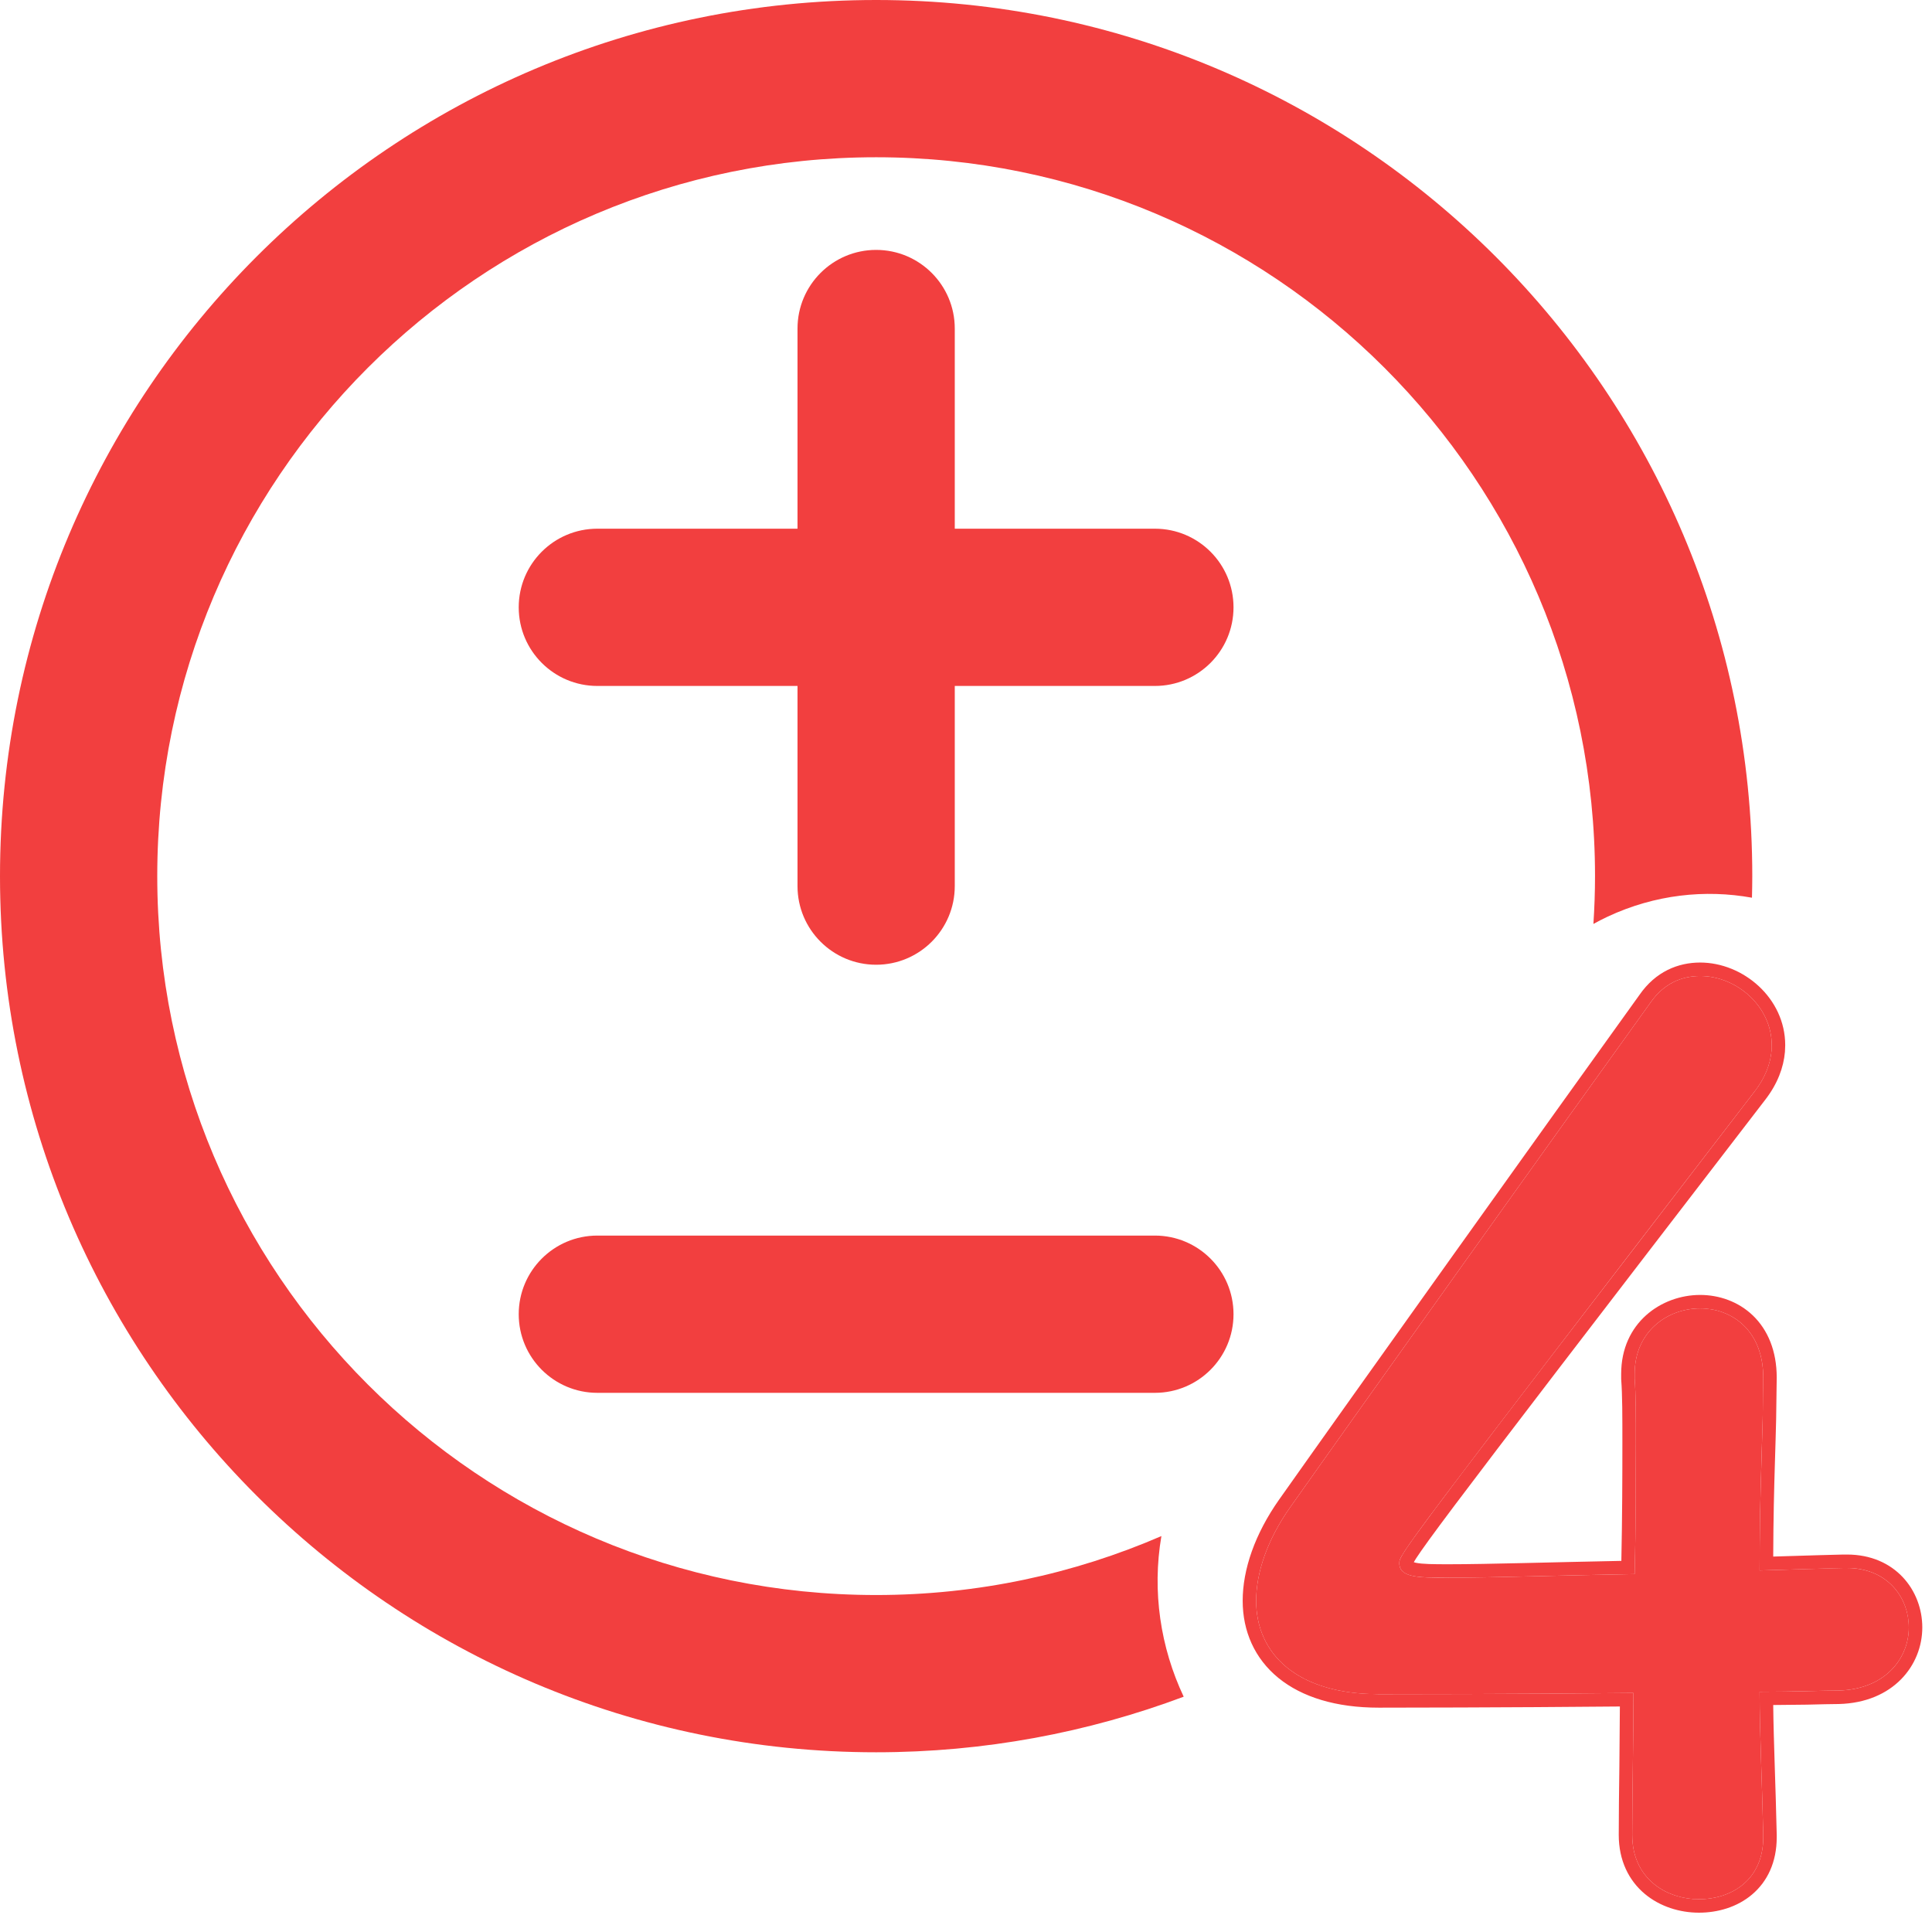
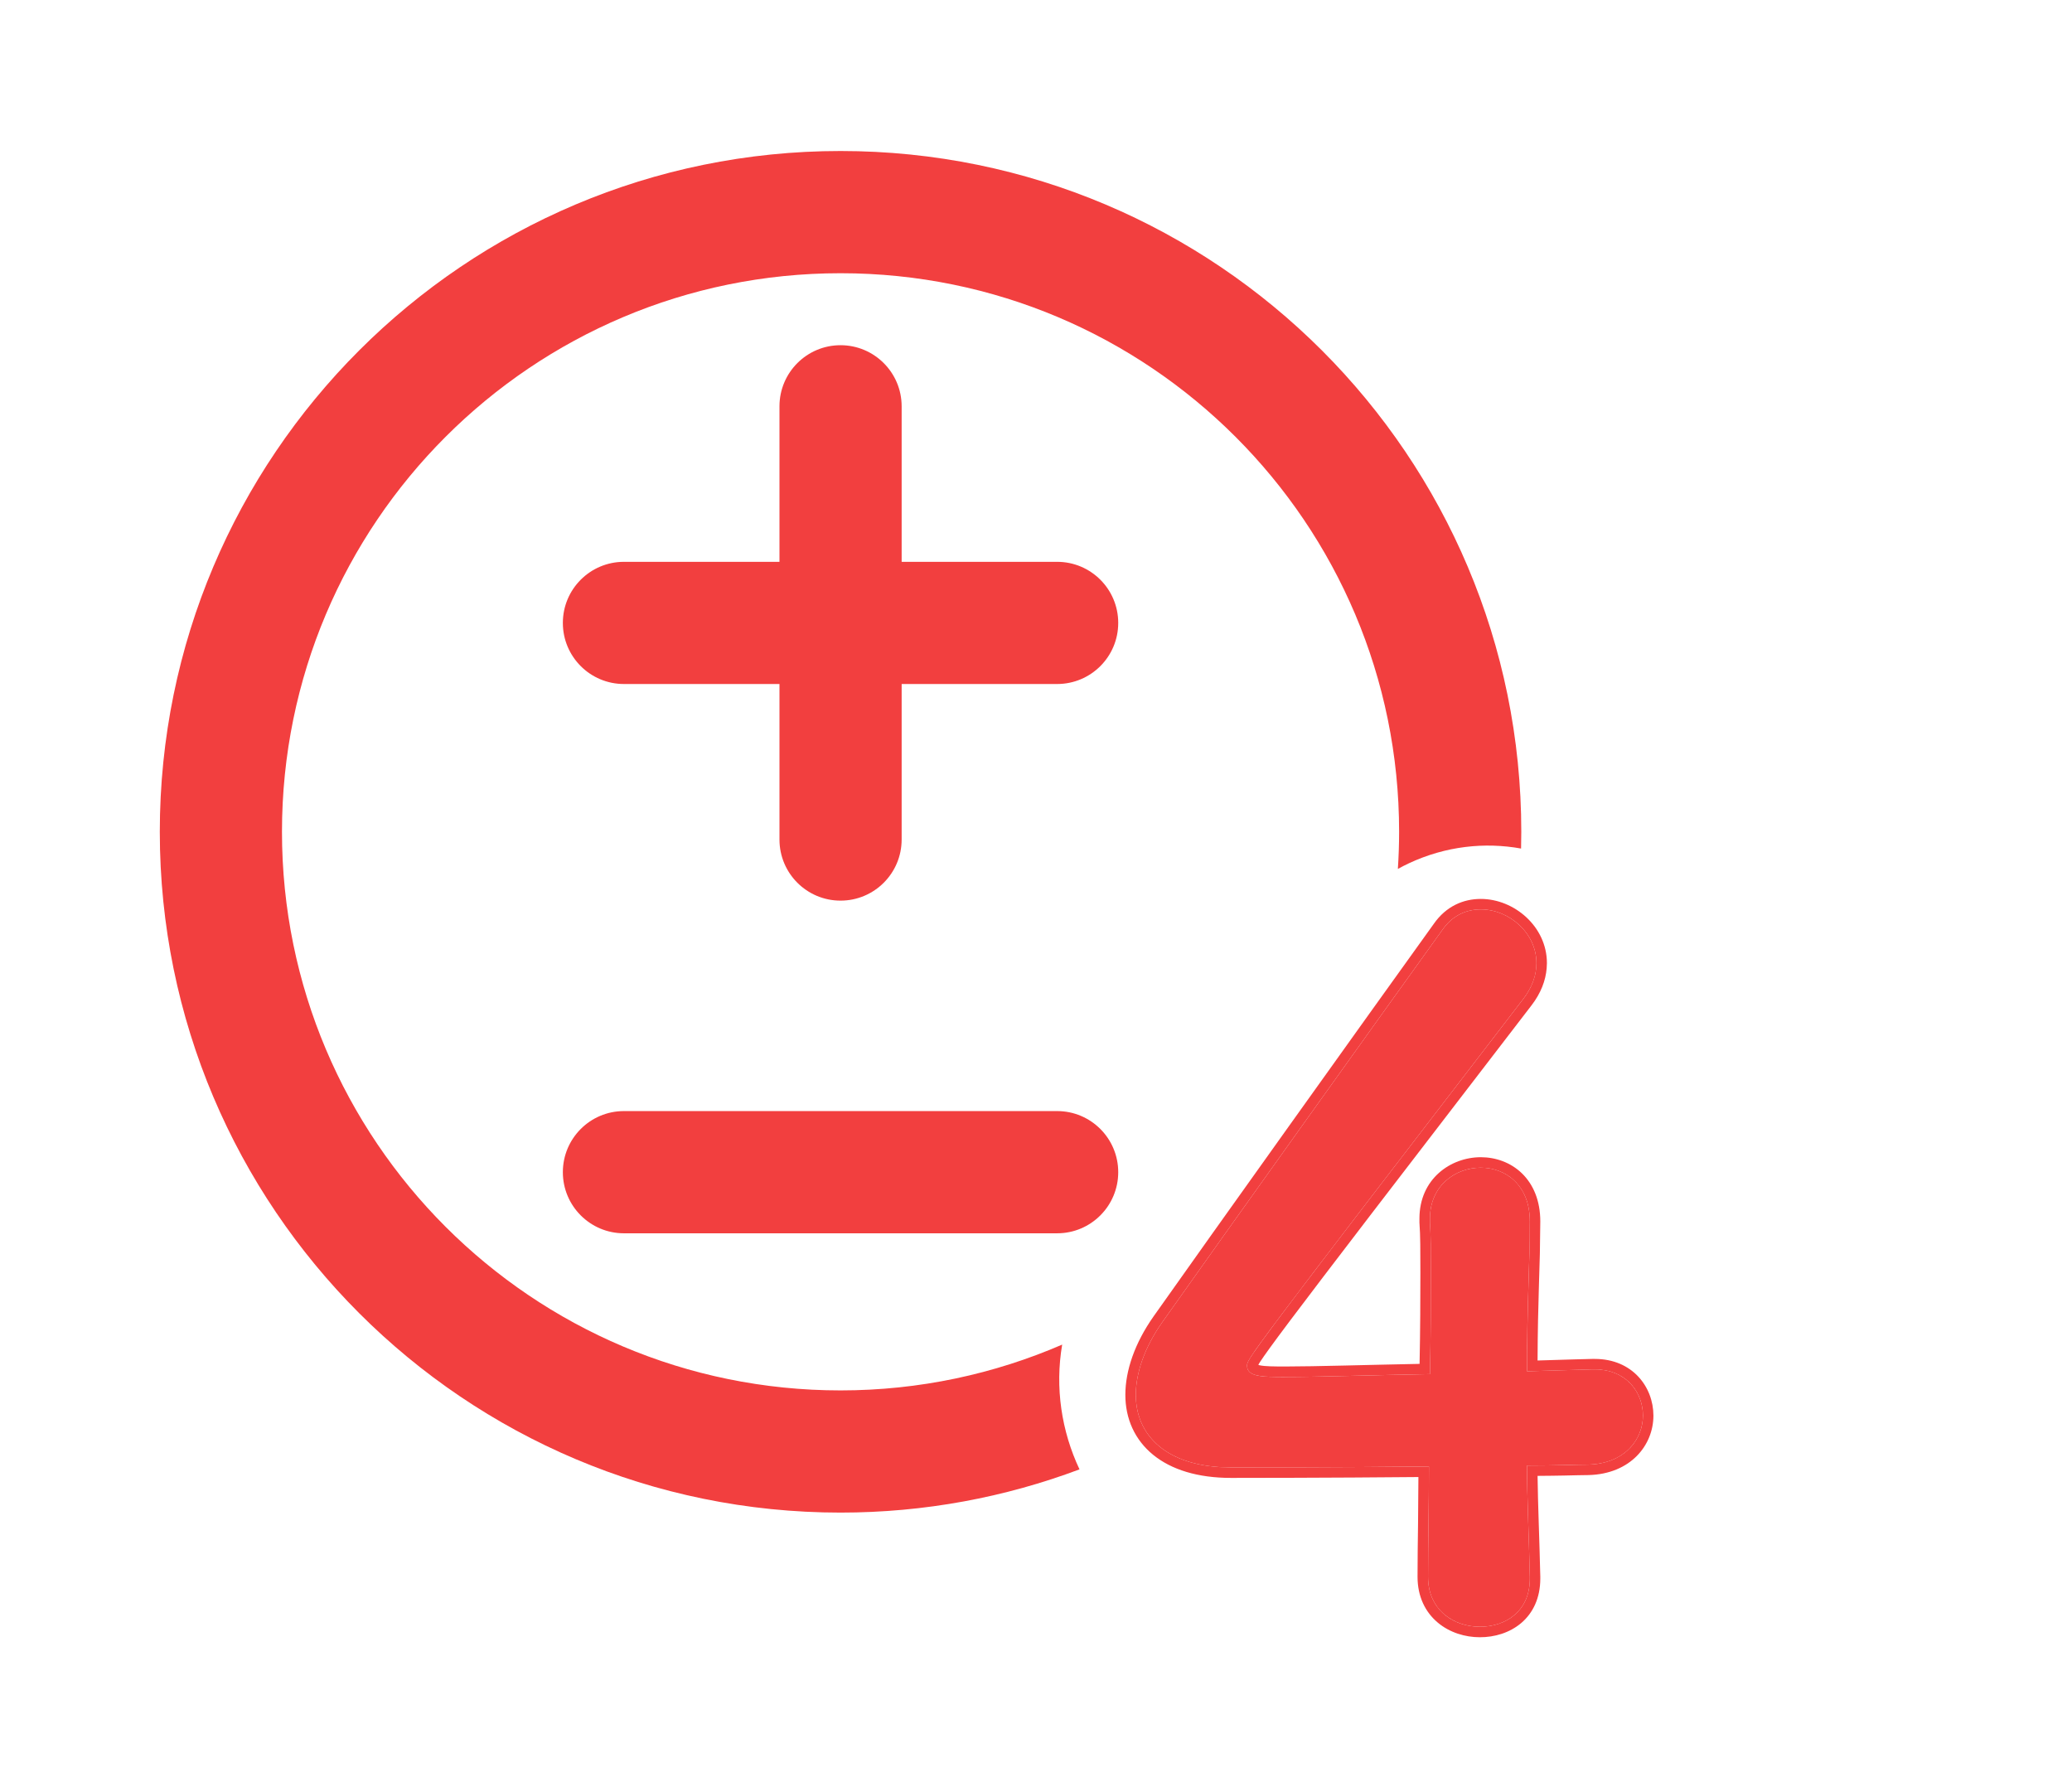
- <svg xmlns="http://www.w3.org/2000/svg" width="43" height="43" viewBox="0 0 43 43" fill="none">
-   <path d="M25.704 11.767C26.671 11.767 27.454 12.55 27.454 13.517C27.454 14.483 26.671 15.267 25.704 15.267H13.295C12.329 15.267 11.545 14.483 11.545 13.517C11.545 12.55 12.329 11.767 13.295 11.767H25.704Z" fill="#F23F3F" />
-   <path d="M25.704 27.5C26.671 27.5 27.454 28.284 27.454 29.25C27.454 30.216 26.671 31 25.704 31H13.295C12.329 31 11.545 30.216 11.545 29.25C11.545 28.284 12.329 27.5 13.295 27.5H25.704Z" fill="#F23F3F" />
-   <path d="M21.25 19.722C21.25 20.688 20.466 21.472 19.5 21.472C18.534 21.472 17.75 20.688 17.75 19.722V7.312C17.75 6.346 18.534 5.562 19.5 5.562C20.466 5.562 21.25 6.346 21.25 7.312V19.722Z" fill="#F23F3F" />
-   <path d="M19.5 0C30.27 0 39 8.73 39 19.5C39 19.66 38.997 19.82 38.993 19.98C37.951 19.792 36.837 19.909 35.784 20.4C35.675 20.451 35.569 20.506 35.464 20.564C35.487 20.212 35.5 19.857 35.5 19.5C35.5 10.663 28.337 3.5 19.5 3.5C10.663 3.5 3.5 10.663 3.5 19.5C3.5 28.337 10.663 35.5 19.5 35.5C21.756 35.5 23.902 35.031 25.849 34.188C25.638 35.419 25.828 36.667 26.345 37.763C24.215 38.561 21.909 39 19.5 39C8.73 39 0 30.27 0 19.5C0 8.73 8.73 0 19.5 0Z" fill="#F23F3F" />
-   <path d="M39.163 37.653C39.163 38.544 39.217 39.624 39.244 40.839C39.244 40.866 39.244 40.866 39.244 40.893C39.244 41.838 38.542 42.27 37.813 42.27C37.084 42.27 36.328 41.811 36.328 40.839C36.328 39.894 36.355 38.787 36.355 37.68C33.736 37.707 30.955 37.707 30.685 37.707C28.876 37.707 27.958 36.816 27.958 35.628C27.958 35.007 28.201 34.278 28.714 33.549C30.334 31.254 34.789 25.017 36.733 22.317C37.03 21.885 37.435 21.723 37.84 21.723C38.65 21.723 39.433 22.398 39.433 23.262C39.433 23.586 39.325 23.937 39.055 24.288C31.144 34.575 31.144 34.602 31.144 34.791C31.144 35.115 31.576 35.115 32.251 35.115C33.169 35.115 34.789 35.061 36.382 35.034C36.409 33.954 36.409 32.928 36.409 32.118C36.409 31.524 36.409 31.038 36.382 30.687C36.382 30.66 36.382 30.606 36.382 30.579C36.382 29.634 37.111 29.121 37.84 29.121C38.542 29.121 39.244 29.607 39.244 30.66C39.244 31.929 39.163 32.955 39.163 34.953C40.162 34.926 40.891 34.899 41.026 34.899C41.053 34.899 41.08 34.899 41.107 34.899C41.998 34.899 42.484 35.547 42.484 36.222C42.484 36.897 41.971 37.599 40.918 37.626C40.594 37.626 39.946 37.653 39.163 37.653Z" fill="#F23F3F" />
-   <path d="M39.433 23.262C39.433 22.398 38.65 21.723 37.84 21.723C37.435 21.723 37.03 21.885 36.733 22.317C34.789 25.017 30.334 31.254 28.714 33.549C28.201 34.278 27.958 35.007 27.958 35.628C27.958 36.742 28.765 37.594 30.356 37.696L30.685 37.707C30.957 37.707 33.737 37.707 36.355 37.68C36.355 38.787 36.328 39.894 36.328 40.839C36.328 41.75 36.993 42.211 37.677 42.265L37.813 42.27C38.542 42.27 39.244 41.838 39.244 40.893V40.839C39.217 39.624 39.163 38.544 39.163 37.653C39.946 37.653 40.594 37.626 40.918 37.626C41.906 37.601 42.418 36.982 42.478 36.349L42.484 36.222C42.484 35.589 42.057 34.98 41.27 34.906L41.107 34.899L41.107 34.599C42.18 34.599 42.784 35.397 42.784 36.222C42.784 37.063 42.138 37.895 40.926 37.926H40.918C40.761 37.926 40.523 37.933 40.22 37.94C39.997 37.944 39.743 37.946 39.466 37.948C39.475 38.774 39.52 39.737 39.544 40.832V40.893C39.544 41.447 39.335 41.878 38.996 42.165C38.665 42.446 38.233 42.57 37.813 42.57C37.39 42.57 36.946 42.437 36.603 42.148C36.254 41.853 36.028 41.411 36.028 40.839C36.028 40.364 36.035 39.849 36.042 39.316C36.047 38.88 36.051 38.432 36.053 37.981C33.526 38.005 30.947 38.007 30.686 38.007C29.735 38.007 28.979 37.773 28.454 37.346C27.923 36.913 27.658 36.305 27.658 35.628C27.658 34.931 27.929 34.143 28.469 33.376C30.09 31.08 34.546 24.842 36.49 22.142C36.848 21.625 37.347 21.423 37.84 21.423C38.795 21.423 39.733 22.213 39.733 23.262L39.727 23.411C39.697 23.76 39.562 24.121 39.293 24.471C35.337 29.615 33.361 32.192 32.373 33.507C31.878 34.166 31.637 34.501 31.52 34.681C31.495 34.719 31.479 34.748 31.467 34.77C31.478 34.773 31.491 34.778 31.507 34.781C31.661 34.814 31.9 34.815 32.251 34.815L32.251 35.115L31.794 35.11C31.387 35.095 31.144 35.034 31.144 34.791C31.144 34.649 31.144 34.598 34.481 30.242L39.055 24.288C39.291 23.981 39.403 23.674 39.428 23.385L39.433 23.262ZM36.109 32.118C36.109 31.519 36.109 31.047 36.083 30.71L36.082 30.698V30.579C36.082 29.44 36.975 28.822 37.84 28.821C38.258 28.821 38.688 28.966 39.014 29.279C39.343 29.596 39.544 30.063 39.544 30.66L39.531 31.593C39.524 31.9 39.514 32.211 39.504 32.542C39.486 33.135 39.469 33.799 39.466 34.644C40.298 34.62 40.901 34.599 41.026 34.599L41.026 34.899L39.163 34.953C39.163 33.454 39.209 32.503 39.231 31.585L39.244 30.66C39.244 29.673 38.627 29.184 37.972 29.127L37.84 29.121C37.111 29.121 36.382 29.634 36.382 30.579V30.687C36.409 31.038 36.409 31.524 36.409 32.118L36.406 33.475C36.403 33.967 36.396 34.494 36.382 35.034C34.789 35.061 33.169 35.115 32.251 35.115L32.251 34.815C33.111 34.815 34.582 34.769 36.086 34.74C36.106 33.77 36.109 32.856 36.109 32.118ZM41.107 34.599L41.107 34.899H41.026L41.026 34.599H41.107Z" fill="#F23F3F" />
+ <svg xmlns="http://www.w3.org/2000/svg" width="57" height="49" viewBox="0 0 57 49" fill="none">
+   <path d="M29.082 15.455C30.01 15.455 30.762 16.207 30.762 17.136C30.762 18.064 30.01 18.816 29.082 18.816H17.164C16.236 18.816 15.484 18.064 15.484 17.136C15.484 16.207 16.236 15.455 17.164 15.455H29.082Z" fill="#F23F3F" />
+   <path d="M29.082 30.564C30.01 30.564 30.762 31.317 30.762 32.245C30.762 33.173 30.01 33.926 29.082 33.926H17.164C16.236 33.926 15.484 33.173 15.484 32.245C15.484 31.317 16.236 30.564 17.164 30.564H29.082Z" fill="#F23F3F" />
+   <path d="M24.804 23.094C24.804 24.023 24.051 24.775 23.123 24.775C22.195 24.775 21.443 24.023 21.443 23.094V11.177C21.443 10.249 22.195 9.496 23.123 9.496C24.051 9.496 24.804 10.249 24.804 11.177V23.094Z" fill="#F23F3F" />
+   <path d="M23.123 4.154C33.466 4.154 41.85 12.539 41.85 22.881C41.85 23.035 41.848 23.189 41.844 23.342C40.843 23.162 39.774 23.274 38.762 23.746C38.658 23.795 38.555 23.847 38.455 23.903C38.477 23.565 38.489 23.225 38.489 22.881C38.489 14.395 31.61 7.516 23.123 7.516C14.637 7.516 7.757 14.395 7.757 22.881C7.757 31.368 14.637 38.248 23.123 38.248C25.29 38.248 27.351 37.797 29.22 36.988C29.018 38.17 29.201 39.368 29.697 40.42C27.651 41.188 25.437 41.609 23.123 41.609C12.78 41.609 4.396 33.224 4.396 22.881C4.396 12.539 12.78 4.154 23.123 4.154Z" fill="#F23F3F" />
+   <path d="M42.007 40.315C42.007 41.171 42.059 42.208 42.085 43.375C42.085 43.401 42.085 43.401 42.085 43.427C42.085 44.334 41.411 44.749 40.711 44.749C40.011 44.749 39.285 44.308 39.285 43.375C39.285 42.467 39.31 41.404 39.31 40.341C36.795 40.367 34.124 40.367 33.865 40.367C32.128 40.367 31.246 39.511 31.246 38.37C31.246 37.774 31.48 37.074 31.972 36.374C33.528 34.17 37.807 28.18 39.674 25.587C39.959 25.172 40.348 25.016 40.737 25.016C41.515 25.016 42.267 25.665 42.267 26.494C42.267 26.806 42.163 27.143 41.904 27.48C34.306 37.359 34.306 37.385 34.306 37.567C34.306 37.878 34.721 37.878 35.369 37.878C36.251 37.878 37.807 37.826 39.337 37.8C39.362 36.763 39.362 35.777 39.362 34.999C39.362 34.429 39.362 33.962 39.337 33.625C39.337 33.599 39.337 33.547 39.337 33.522C39.337 32.614 40.037 32.121 40.737 32.121C41.411 32.121 42.085 32.588 42.085 33.599C42.085 34.818 42.007 35.803 42.007 37.722C42.967 37.696 43.667 37.67 43.796 37.67C43.822 37.67 43.848 37.67 43.874 37.67C44.73 37.67 45.197 38.293 45.197 38.941C45.197 39.589 44.704 40.263 43.693 40.289C43.382 40.289 42.759 40.315 42.007 40.315Z" fill="#F23F3F" />
+   <path d="M42.267 26.494C42.267 25.665 41.515 25.016 40.737 25.016C40.348 25.016 39.959 25.172 39.674 25.587C37.807 28.18 33.528 34.17 31.972 36.374C31.48 37.074 31.246 37.774 31.246 38.37C31.246 39.44 32.021 40.258 33.549 40.357L33.865 40.367C34.126 40.367 36.796 40.367 39.31 40.341C39.31 41.404 39.285 42.467 39.285 43.375C39.285 44.25 39.923 44.692 40.58 44.744L40.711 44.749C41.411 44.749 42.085 44.334 42.085 43.427V43.375C42.059 42.208 42.007 41.171 42.007 40.315C42.759 40.315 43.382 40.289 43.693 40.289C44.641 40.265 45.133 39.671 45.191 39.062L45.197 38.941C45.197 38.333 44.786 37.748 44.03 37.677L43.874 37.67L43.874 37.382C44.904 37.382 45.484 38.149 45.485 38.941C45.485 39.748 44.864 40.547 43.7 40.577H43.692C43.541 40.577 43.314 40.584 43.022 40.59C42.808 40.595 42.564 40.596 42.298 40.599C42.307 41.391 42.349 42.316 42.373 43.368V43.426C42.373 43.958 42.172 44.373 41.847 44.648C41.528 44.918 41.114 45.038 40.711 45.038C40.304 45.038 39.878 44.91 39.549 44.632C39.213 44.349 38.996 43.924 38.996 43.375C38.996 42.919 39.003 42.424 39.01 41.913C39.015 41.494 39.018 41.063 39.02 40.631C36.594 40.654 34.116 40.655 33.865 40.655C32.953 40.655 32.226 40.43 31.723 40.02C31.213 39.605 30.958 39.021 30.958 38.37C30.958 37.701 31.218 36.944 31.737 36.208C33.293 34.003 37.573 28.012 39.44 25.418C39.784 24.922 40.263 24.728 40.736 24.728C41.654 24.728 42.555 25.487 42.555 26.494L42.548 26.638C42.52 26.973 42.39 27.32 42.132 27.655C38.333 32.596 36.435 35.071 35.486 36.333C35.01 36.967 34.779 37.288 34.666 37.461C34.642 37.497 34.627 37.526 34.616 37.546C34.626 37.549 34.639 37.554 34.654 37.557C34.802 37.588 35.031 37.59 35.369 37.59L35.369 37.878L34.93 37.873C34.54 37.859 34.306 37.8 34.306 37.567C34.306 37.43 34.306 37.382 37.511 33.198L41.904 27.48C42.13 27.185 42.238 26.89 42.261 26.612L42.267 26.494ZM39.074 35C39.074 34.424 39.074 33.971 39.049 33.647L39.048 33.636V33.522C39.048 32.428 39.906 31.834 40.736 31.833C41.138 31.833 41.551 31.972 41.864 32.273C42.18 32.578 42.373 33.026 42.373 33.599L42.361 34.495C42.353 34.79 42.344 35.089 42.334 35.407C42.317 35.976 42.301 36.614 42.298 37.425C43.097 37.402 43.676 37.382 43.797 37.382L43.796 37.67L42.007 37.722C42.007 36.283 42.051 35.369 42.073 34.488L42.085 33.599C42.085 32.651 41.492 32.182 40.863 32.127L40.737 32.121C40.037 32.121 39.337 32.614 39.337 33.522V33.625C39.362 33.962 39.362 34.429 39.362 34.999L39.359 36.302C39.356 36.776 39.349 37.281 39.337 37.8C37.807 37.826 36.251 37.878 35.369 37.878L35.369 37.59C36.195 37.59 37.608 37.545 39.052 37.518C39.071 36.586 39.074 35.708 39.074 35ZM43.874 37.382L43.874 37.67H43.796L43.797 37.382H43.874Z" fill="#F23F3F" />
</svg>
